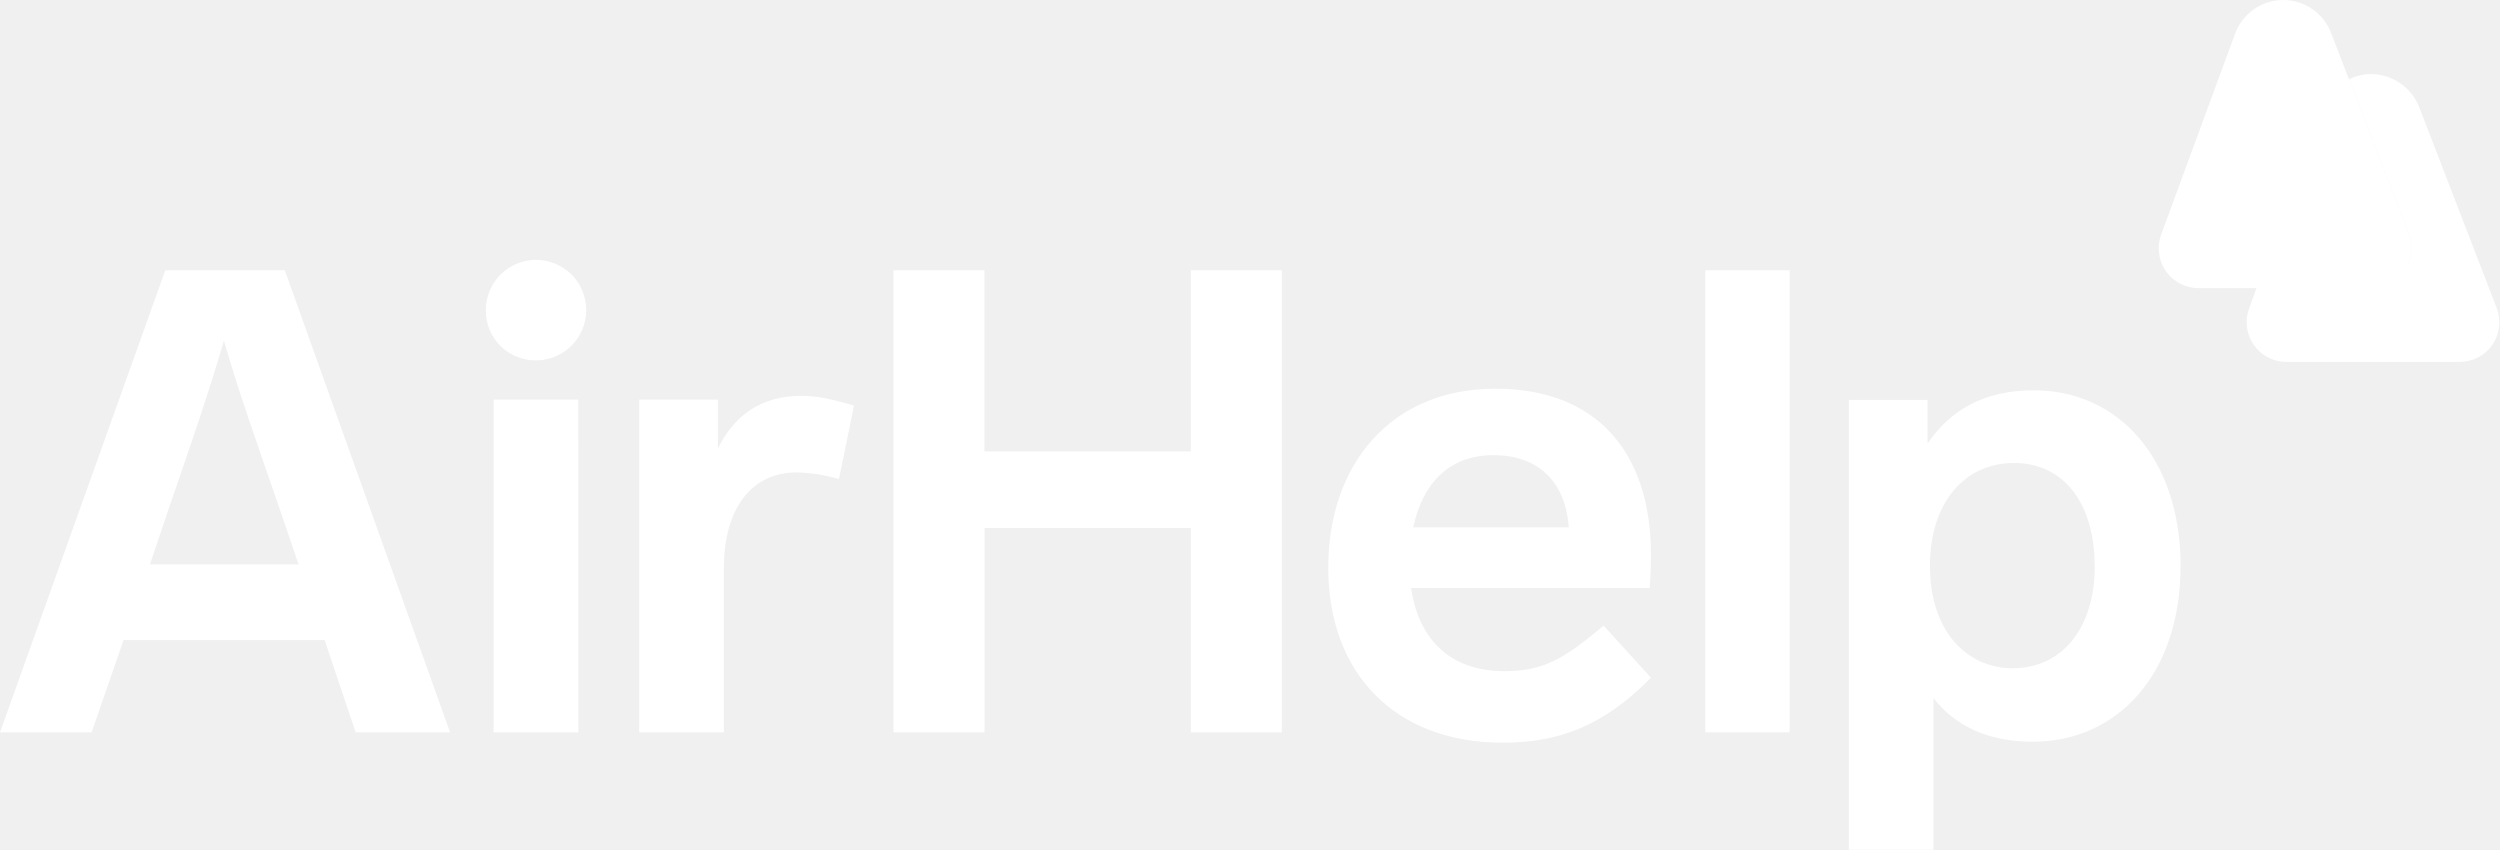
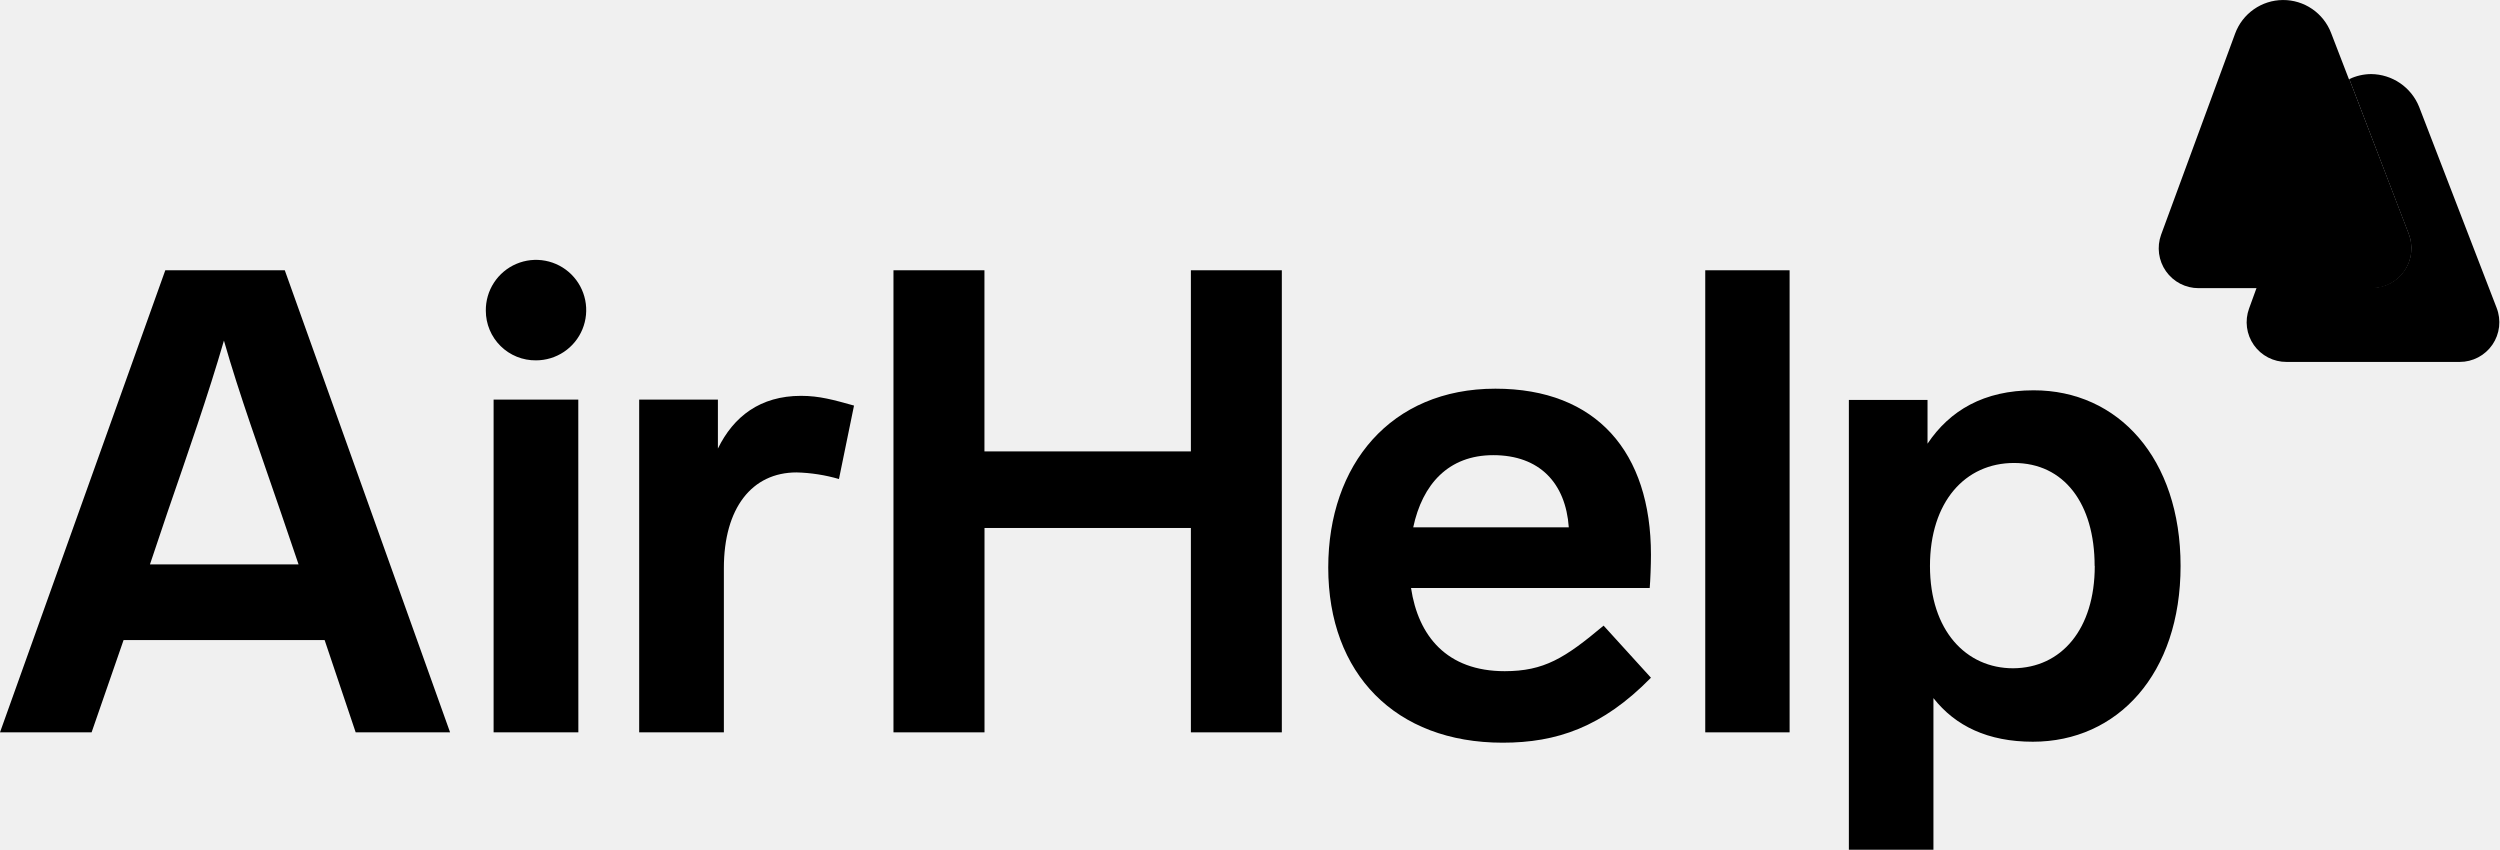
<svg xmlns="http://www.w3.org/2000/svg" width="609px" height="207px" viewBox="0 0 609 207" version="1.1">
  <defs />
  <g id="Page-1" stroke="none" stroke-width="1" fill="none" fill-rule="evenodd">
-     <g id="airhelp-seeklogo.com" fill="#FFFFFF">
+     <g id="airhelp-seeklogo.com" fill="#000000">
      <g id="Group">
        <path d="M577.748,70.196 L535.572,70.196 C534.014,70.198 532.478,69.824 531.095,69.107 C529.712,68.389 528.522,67.348 527.626,66.072 C526.731,64.797 526.155,63.324 525.948,61.779 C525.742,60.233 525.91,58.661 526.44,57.194 L544.476,8.18 C545.354,5.795 546.939,3.734 549.018,2.273 C551.097,0.812 553.572,0.02 556.112,0.004 C558.653,-0.013 561.138,0.747 563.236,2.18 C565.334,3.614 566.945,5.654 567.854,8.028 L586.742,57.042 C587.31,58.505 587.513,60.085 587.333,61.645 C587.153,63.205 586.596,64.697 585.71,65.993 C584.825,67.289 583.636,68.348 582.248,69.08 C580.861,69.813 579.316,70.196 577.748,70.196 L577.748,70.196 Z" id="Shape" />
        <path d="M577.61,18.044 C575.766,18.056 573.947,18.475 572.283,19.27 L586.742,56.966 C587.311,58.43 587.513,60.012 587.333,61.573 C587.152,63.134 586.594,64.627 585.706,65.923 C584.818,67.219 583.628,68.278 582.239,69.01 C580.849,69.742 579.302,70.122 577.732,70.12 L549.704,70.12 L547.87,75.169 C547.334,76.635 547.161,78.21 547.365,79.757 C547.57,81.304 548.145,82.779 549.042,84.056 C549.939,85.333 551.132,86.373 552.518,87.088 C553.904,87.804 555.442,88.172 557.002,88.164 L599.177,88.164 C600.747,88.166 602.292,87.785 603.681,87.054 C605.07,86.323 606.26,85.264 607.147,83.969 C608.035,82.674 608.594,81.182 608.775,79.622 C608.956,78.062 608.755,76.482 608.188,75.017 L589.284,25.996 C588.341,23.665 586.728,21.666 584.651,20.25 C582.573,18.835 580.123,18.068 577.61,18.044 L577.61,18.044 Z" id="Shape" />
        <path d="M572.284,19.27 C569.33,20.679 567.032,23.172 565.868,26.232 L549.742,70.12 L577.786,70.12 C579.351,70.113 580.891,69.726 582.274,68.991 C583.657,68.256 584.84,67.195 585.721,65.901 C586.603,64.606 587.157,63.116 587.334,61.56 C587.513,60.003 587.309,58.426 586.742,56.966 L572.284,19.27 L572.284,19.27 Z" id="Shape" />
        <g transform="translate(0, 63.21875)" id="Shape">
          <path d="M79.077,92.696 L30.106,92.696 L22.313,115.18 L0,115.18 L40.265,2.62 L69.374,2.62 L109.64,115.18 L86.642,115.18 L79.077,92.696 L79.077,92.696 Z M72.73,74.271 L68.301,61.269 C63.415,46.973 58.294,32.904 54.55,19.751 C50.745,32.904 45.691,47.354 40.798,61.574 L36.529,74.271 L72.73,74.271 L72.73,74.271 Z" />
          <path d="M118.346,12.484 C118.314,10.057 119.004,7.674 120.329,5.64 C121.653,3.606 123.553,2.012 125.785,1.062 C128.017,0.111 130.481,-0.154 132.864,0.301 C135.247,0.755 137.441,1.909 139.167,3.615 C140.893,5.321 142.073,7.502 142.557,9.881 C143.041,12.261 142.808,14.73 141.886,16.976 C140.964,19.222 139.395,21.142 137.38,22.493 C135.364,23.845 132.993,24.565 130.567,24.564 C128.97,24.582 127.385,24.283 125.904,23.684 C124.423,23.086 123.075,22.199 121.938,21.076 C120.802,19.953 119.899,18.615 119.283,17.14 C118.666,15.665 118.348,14.083 118.346,12.484 L118.346,12.484 Z M140.887,115.18 L120.241,115.18 L120.241,34.123 L140.872,34.123 L140.887,115.18 L140.887,115.18 Z" />
          <path d="M208.039,35.578 L204.37,53.47 C201.016,52.494 197.551,51.953 194.059,51.863 C183.13,51.863 176.335,60.584 176.335,75.185 L176.335,115.18 L155.703,115.18 L155.703,34.123 L174.881,34.123 L174.881,46.051 C178.686,38.251 185.193,33.209 195.132,33.209 C199.637,33.209 203.077,34.199 208.039,35.578 L208.039,35.578 Z" />
          <path d="M312.252,115.18 L290.099,115.18 L290.099,65.397 L239.826,65.397 L239.826,115.18 L217.65,115.18 L217.65,2.62 L239.811,2.62 L239.811,46.744 L290.099,46.744 L290.099,2.62 L312.252,2.62 L312.252,115.18 L312.252,115.18 Z" />
          <path d="M390.636,89.184 L402.173,101.874 C390.332,113.954 379.175,117.702 366.04,117.702 C339.907,117.702 323.561,100.884 323.561,75.048 C323.561,49.966 338.781,31.465 364.282,31.465 C388.963,31.465 402.173,46.988 402.173,71.917 C402.173,74.439 402.021,78.262 401.869,80.021 L343.728,80.021 C345.486,91.721 352.441,100.282 366.558,100.282 C376.124,100.267 381.162,97.136 390.636,89.184 L390.636,89.184 Z M344.26,65.245 L382.159,65.245 C381.398,54.467 375.051,47.658 363.75,47.658 C352.822,47.658 346.482,54.772 344.26,65.245 L344.26,65.245 Z" />
          <path d="M435.947,115.18 L415.4,115.18 L415.4,2.62 L435.947,2.62 L435.947,115.18 L435.947,115.18 Z" />
          <path d="M531.189,74.644 C531.189,100.952 515.831,117.466 495.2,117.466 C484.28,117.466 476.335,113.657 470.985,106.84 L470.985,143.773 L450.384,143.773 L450.384,34.199 L469.546,34.199 L469.546,44.862 C474.972,36.751 483.298,31.861 495.367,31.861 C515.968,31.83 531.189,48.42 531.189,74.644 L531.189,74.644 Z M510.253,74.644 C510.253,59.411 502.765,49.562 490.619,49.562 C478.702,49.562 470.14,59.045 470.14,74.644 C470.14,90.472 479.006,99.574 490.391,99.574 C502.186,99.505 510.284,90.022 510.284,74.644 L510.253,74.644 L510.253,74.644 Z" />
        </g>
      </g>
    </g>
  </g>
</svg>
